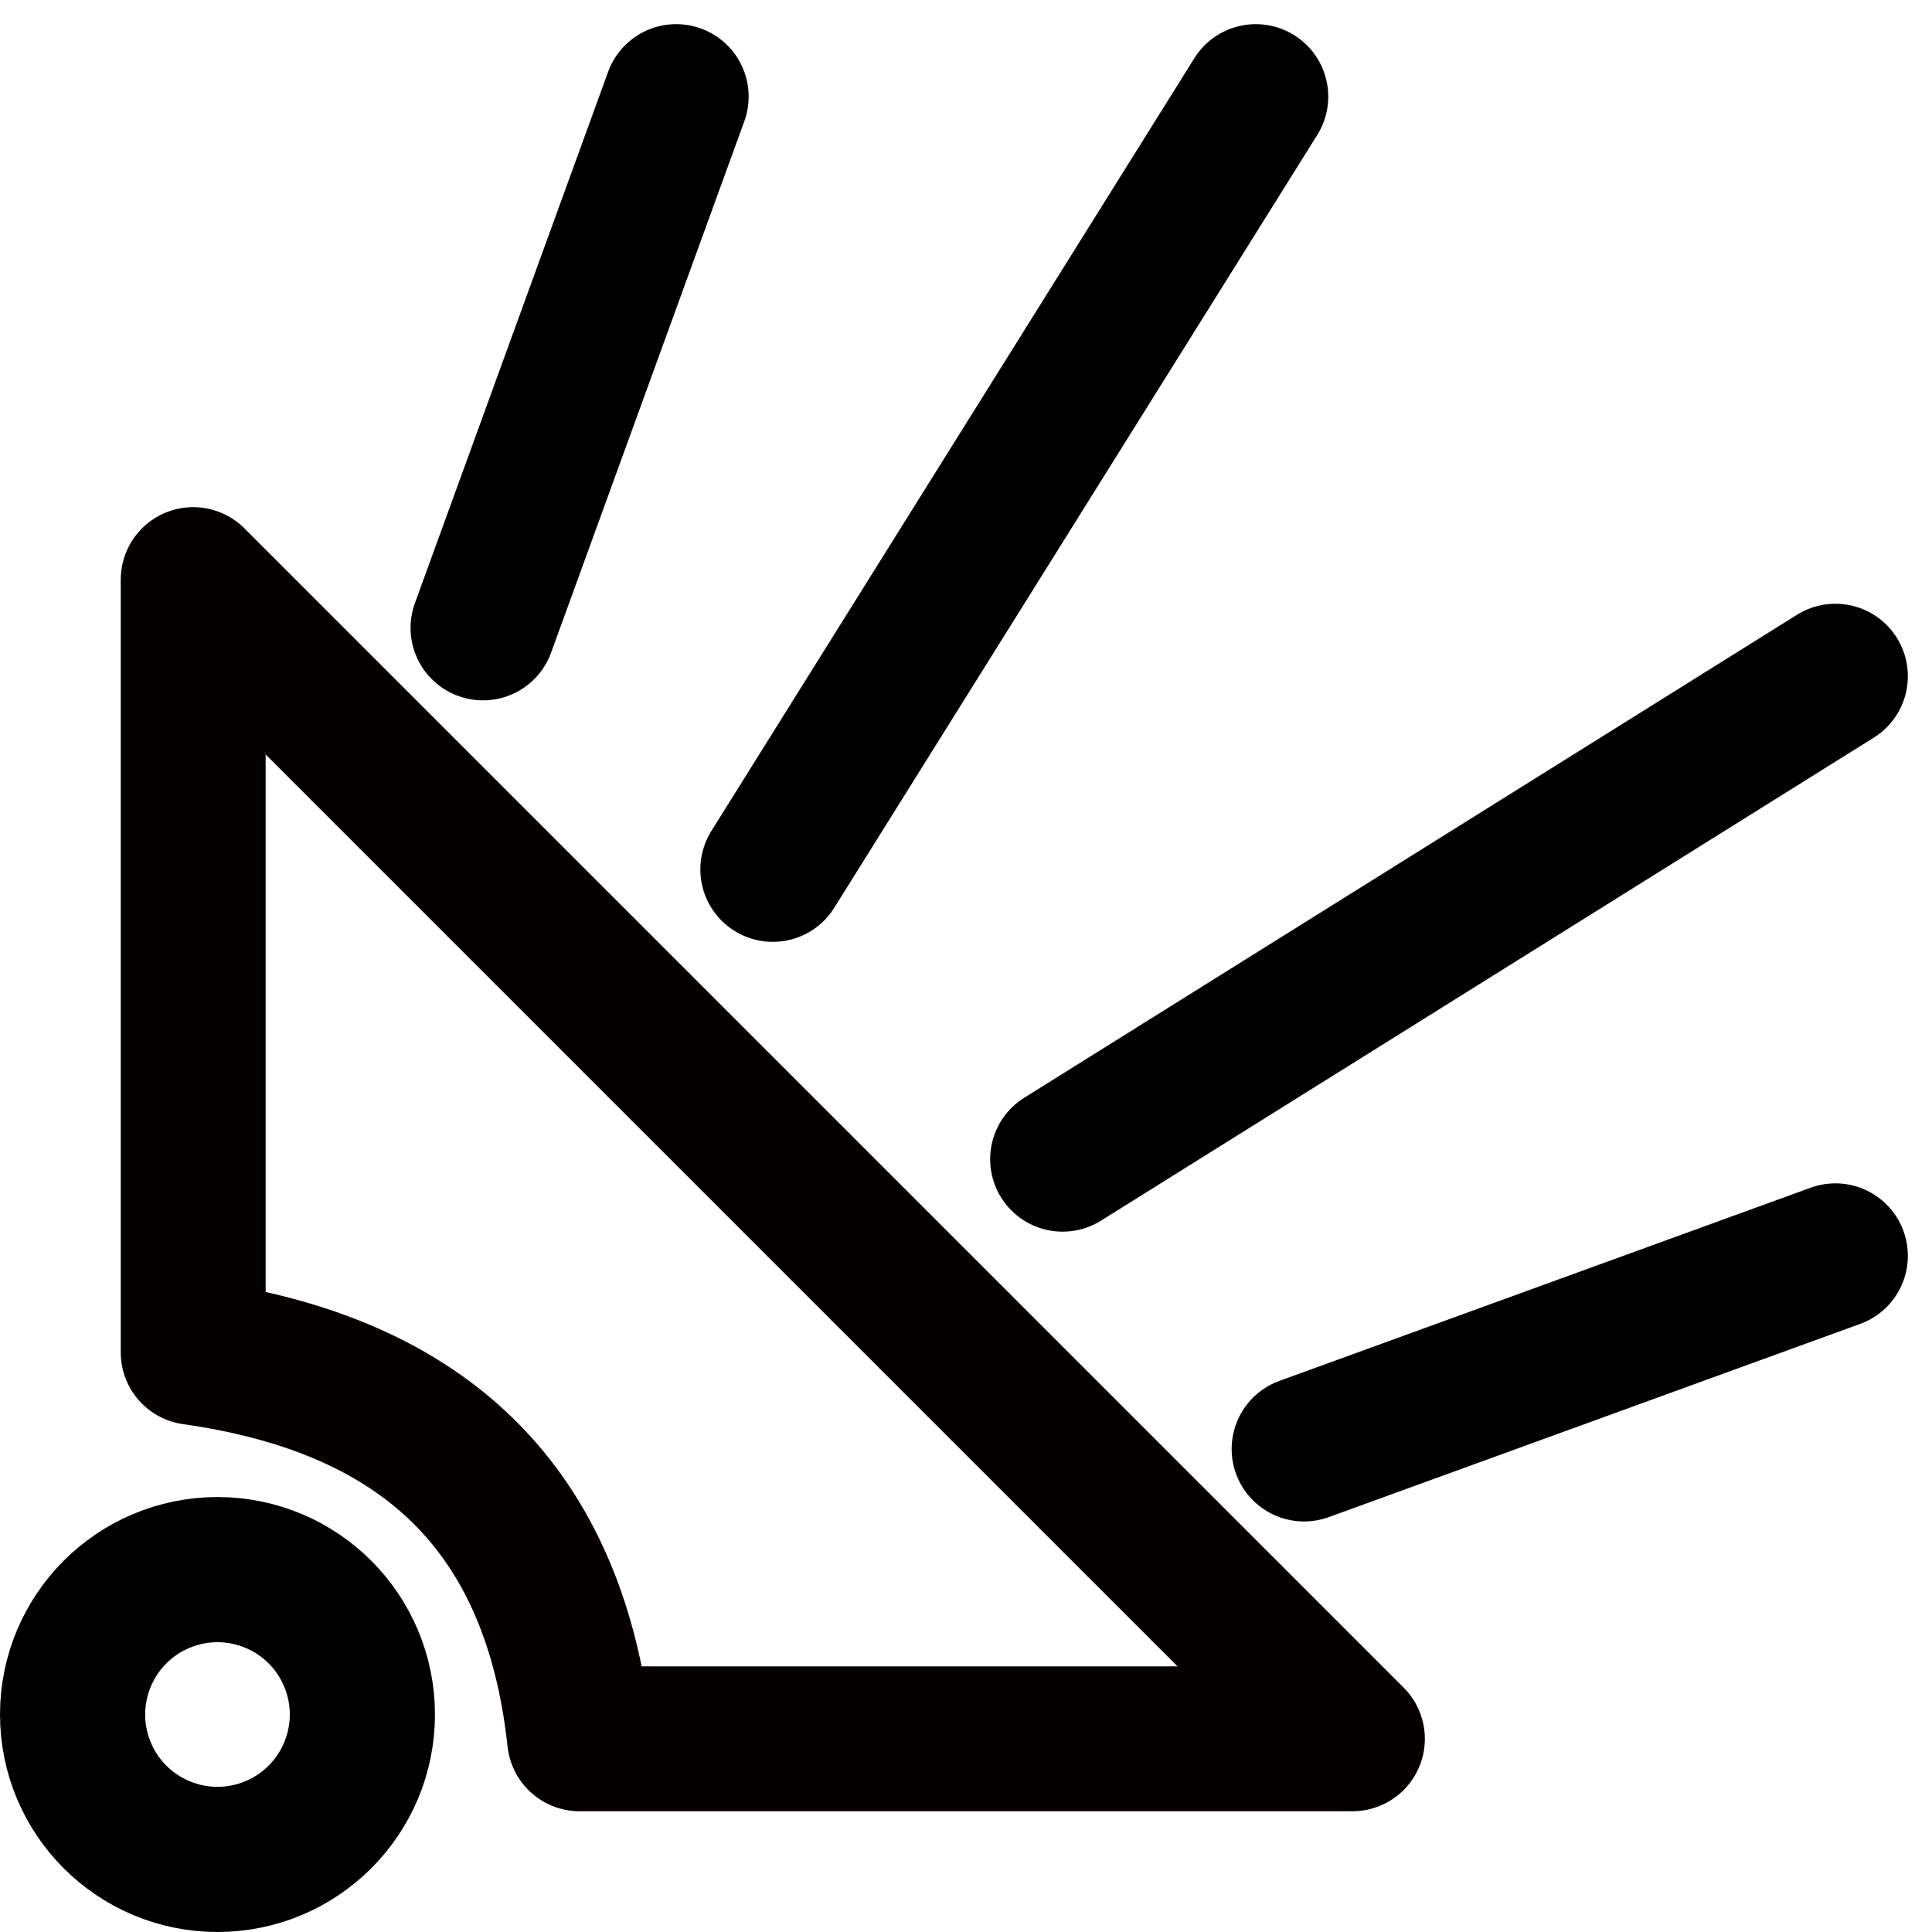
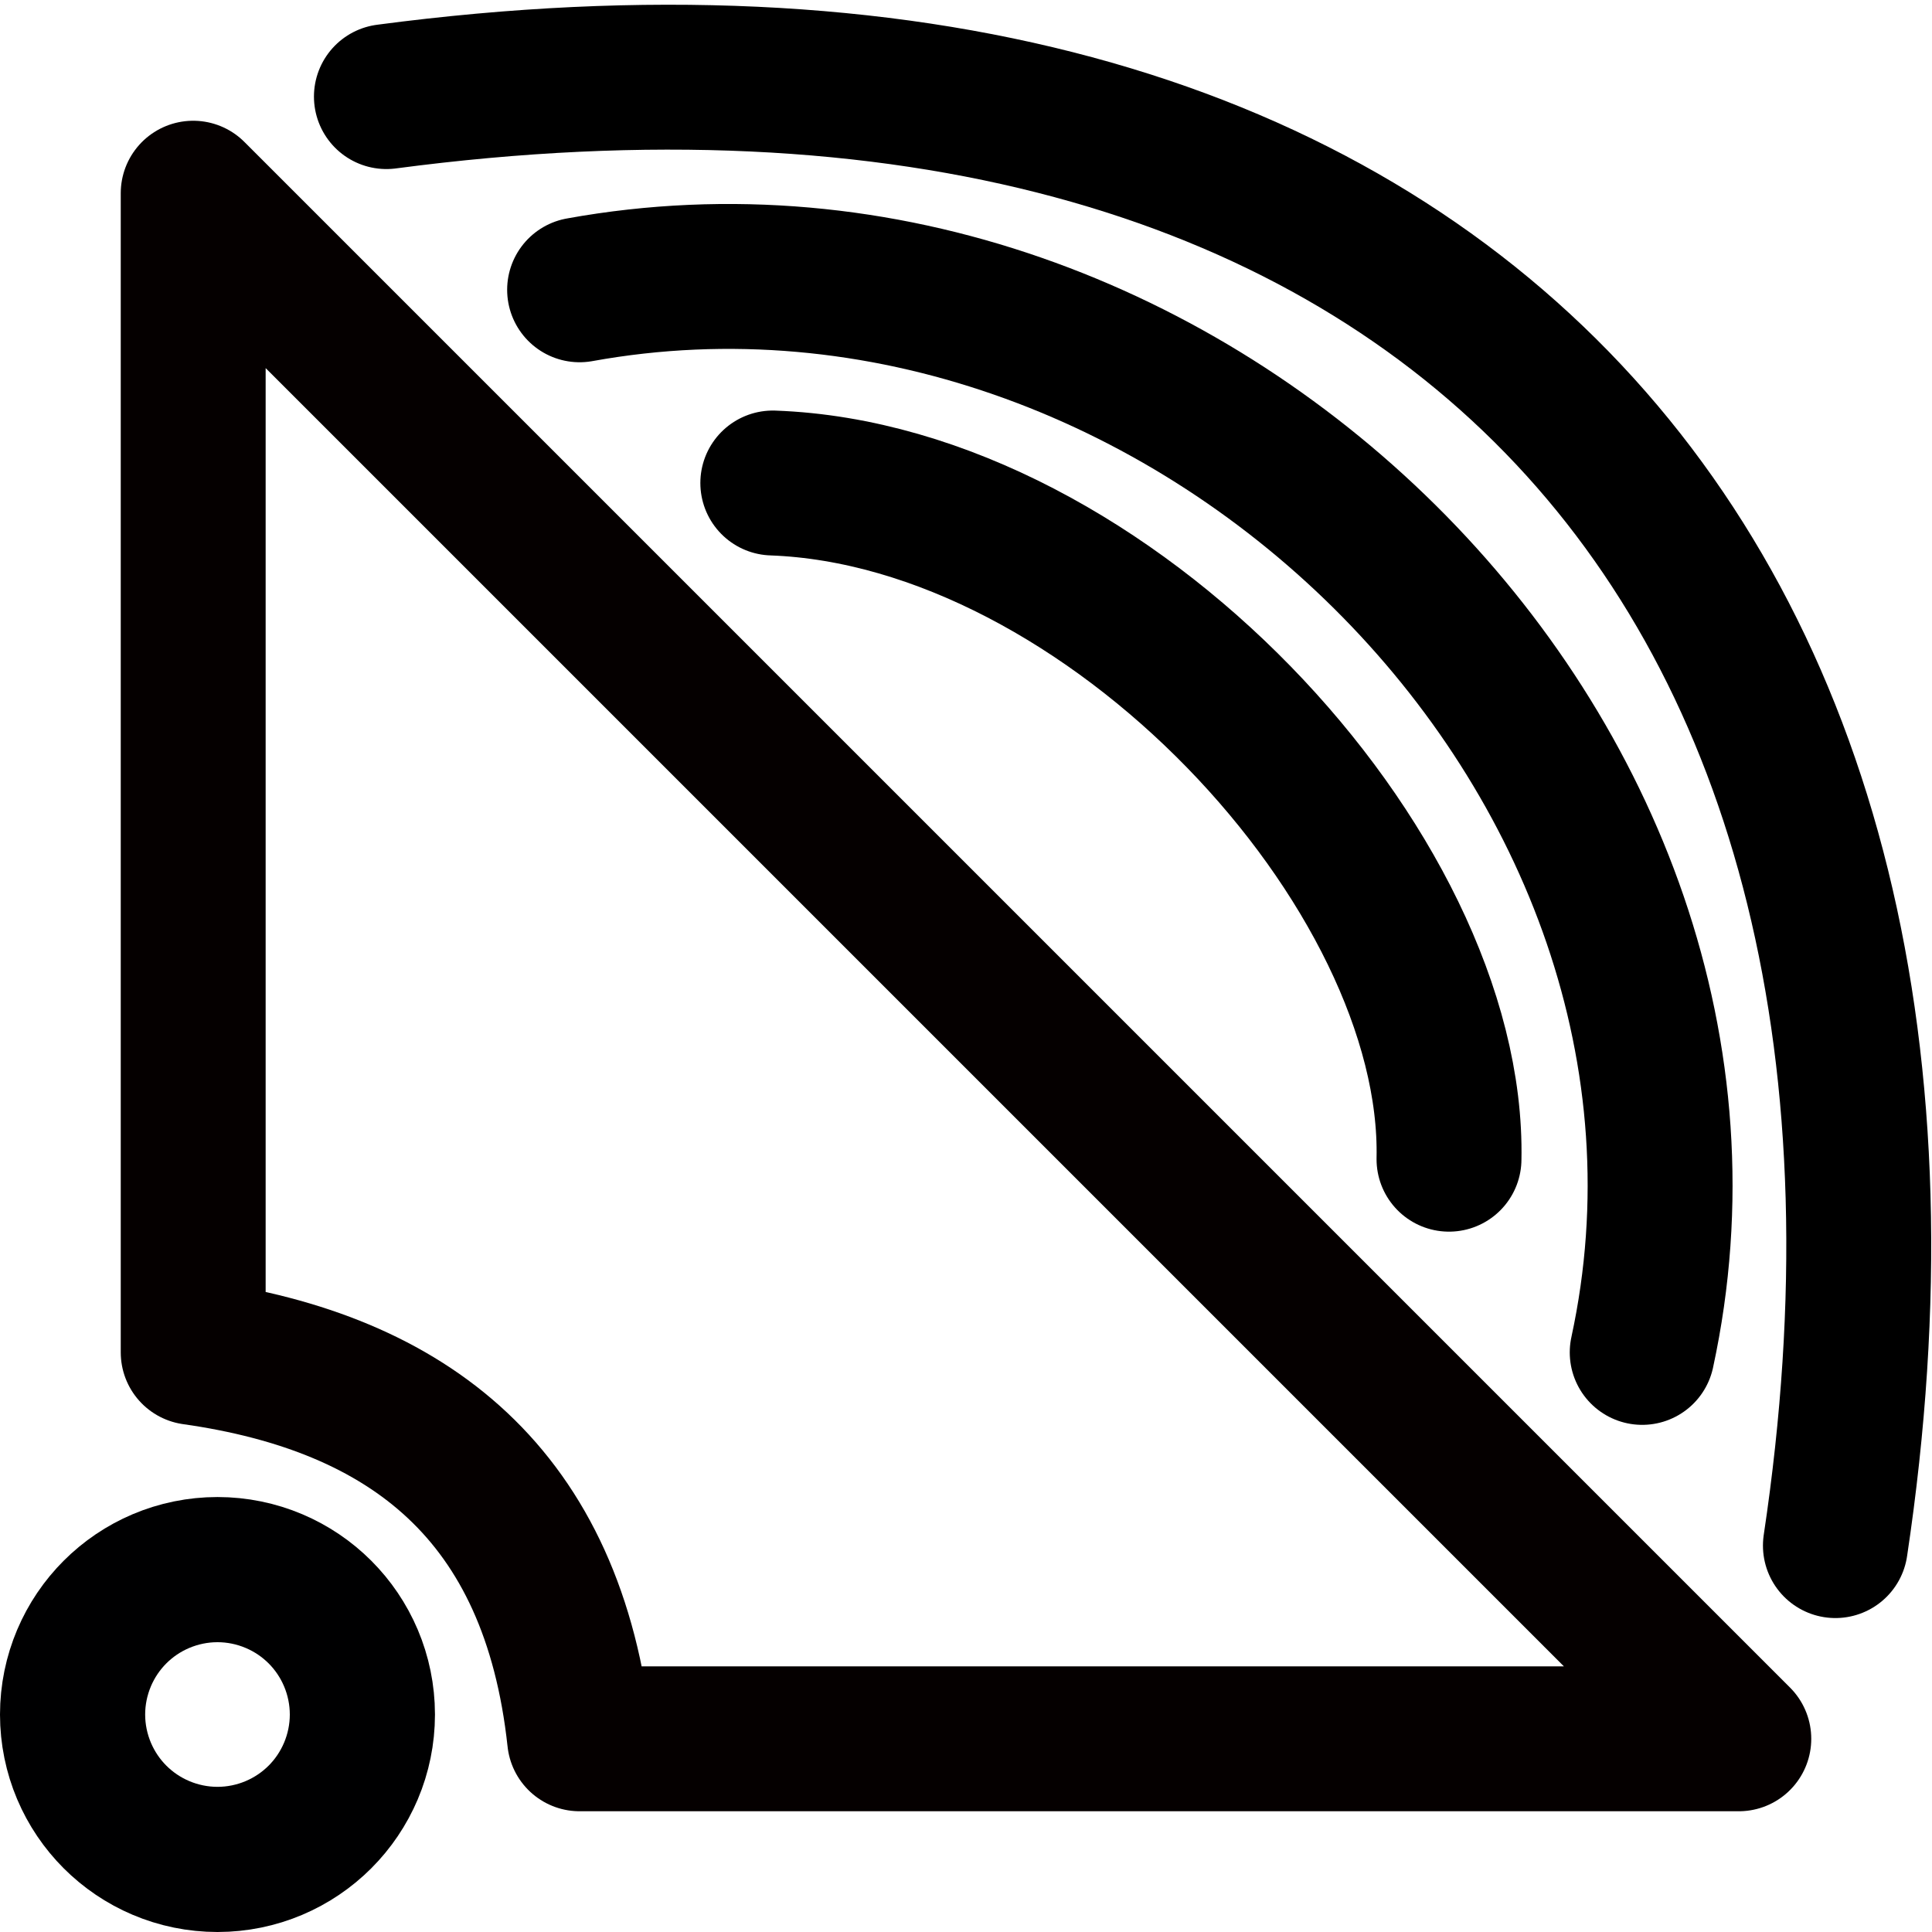
<svg xmlns="http://www.w3.org/2000/svg" width="1000" height="1000" viewBox="0 0 264.583 264.583" version="1.1" id="svg8">
  <defs id="defs2" />
  <g id="layer1" transform="translate(0,-32.41667)">
    <ellipse style="opacity:1;fill:none;fill-opacity:1;stroke:#000001;stroke-width:39.688;stroke-linecap:butt;stroke-linejoin:miter;stroke-miterlimit:2;stroke-dasharray:none;stroke-opacity:1;paint-order:normal" id="path1403" cx="29.784" cy="267.216" rx="9.94" ry="9.94" />
-     <path style="fill:none;stroke:#050000;stroke-width:19.844;stroke-linecap:round;stroke-linejoin:round;stroke-miterlimit:4;stroke-dasharray:none;stroke-opacity:1" d="m 26.458,217.625 c 29.624,4.192 49.309,19.492 52.917,52.917 H 185.208 l -158.75,-158.75 z" id="path1407" />
-     <path style="fill:none;stroke:#000000;stroke-width:19.844;stroke-linecap:round;stroke-linejoin:round;stroke-miterlimit:4;stroke-dasharray:none;stroke-opacity:1" d="M 66.146,118.406 92.604,45.646" id="path1409" />
-     <path style="fill:none;stroke:#000000;stroke-width:19.844;stroke-linecap:round;stroke-linejoin:round;stroke-miterlimit:4;stroke-dasharray:none;stroke-opacity:1" d="M 105.833,151.479 171.979,45.646" id="path1411" />
-     <path style="fill:none;stroke:#000000;stroke-width:19.844;stroke-linecap:round;stroke-linejoin:round;stroke-miterlimit:4;stroke-dasharray:none;stroke-opacity:1" d="M 145.521,191.167 251.354,125.021" id="path1413" />
-     <path style="fill:none;stroke:#000000;stroke-width:19.844;stroke-linecap:round;stroke-linejoin:round;stroke-miterlimit:4;stroke-dasharray:none;stroke-opacity:1" d="m 178.594,230.854 72.76,-26.458" id="path1415" />
+     <path style="fill:none;stroke:#050000;stroke-width:19.844;stroke-linecap:round;stroke-linejoin:round;stroke-miterlimit:4;stroke-dasharray:none;stroke-opacity:1" d="m 26.458,217.625 c 29.624,4.192 49.309,19.492 52.917,52.917 H 238.125 L 26.458,58.875 Z" id="path1407" />
+     <path style="fill:none;stroke:#000000;stroke-width:19.844;stroke-linecap:round;stroke-linejoin:round;stroke-miterlimit:4;stroke-dasharray:none;stroke-opacity:1" d="m 105.833,98.563 c 45.889,1.654 93.431,52.917 92.604,92.604" id="path818" />
+     <path style="fill:none;stroke:#000000;stroke-width:19.844;stroke-linecap:round;stroke-linejoin:round;stroke-miterlimit:4;stroke-dasharray:none;stroke-opacity:1" d="M 52.917,45.646 C 195.681,26.767 271.474,110 251.354,244.083" id="path820" />
+     <path style="fill:none;stroke:#000000;stroke-width:19.844;stroke-linecap:round;stroke-linejoin:round;stroke-miterlimit:4;stroke-dasharray:none;stroke-opacity:1" d="M 79.375,72.104 C 161.724,57.182 242.565,136.022 224.896,217.625" id="path822" />
  </g>
</svg>
